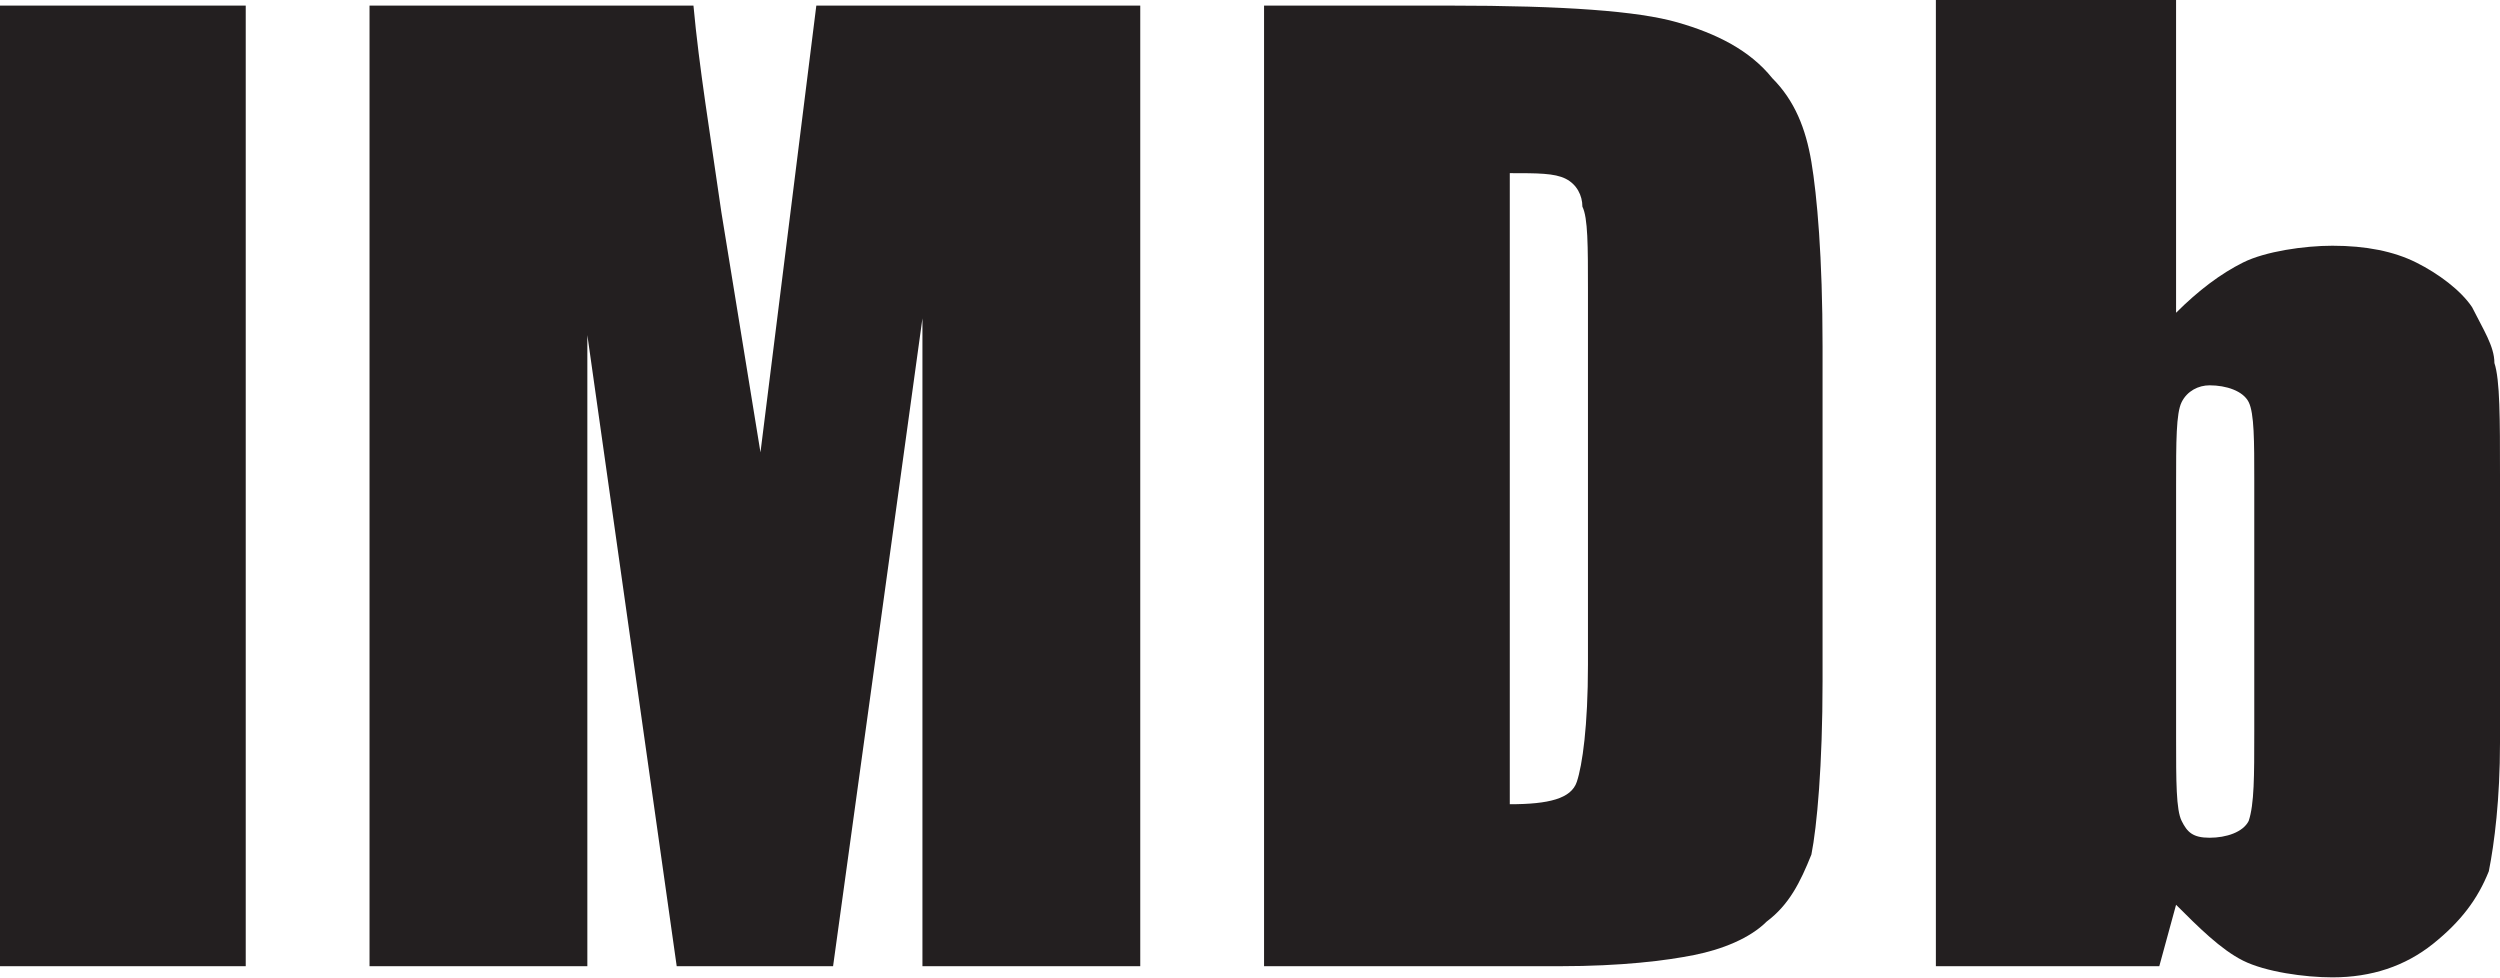
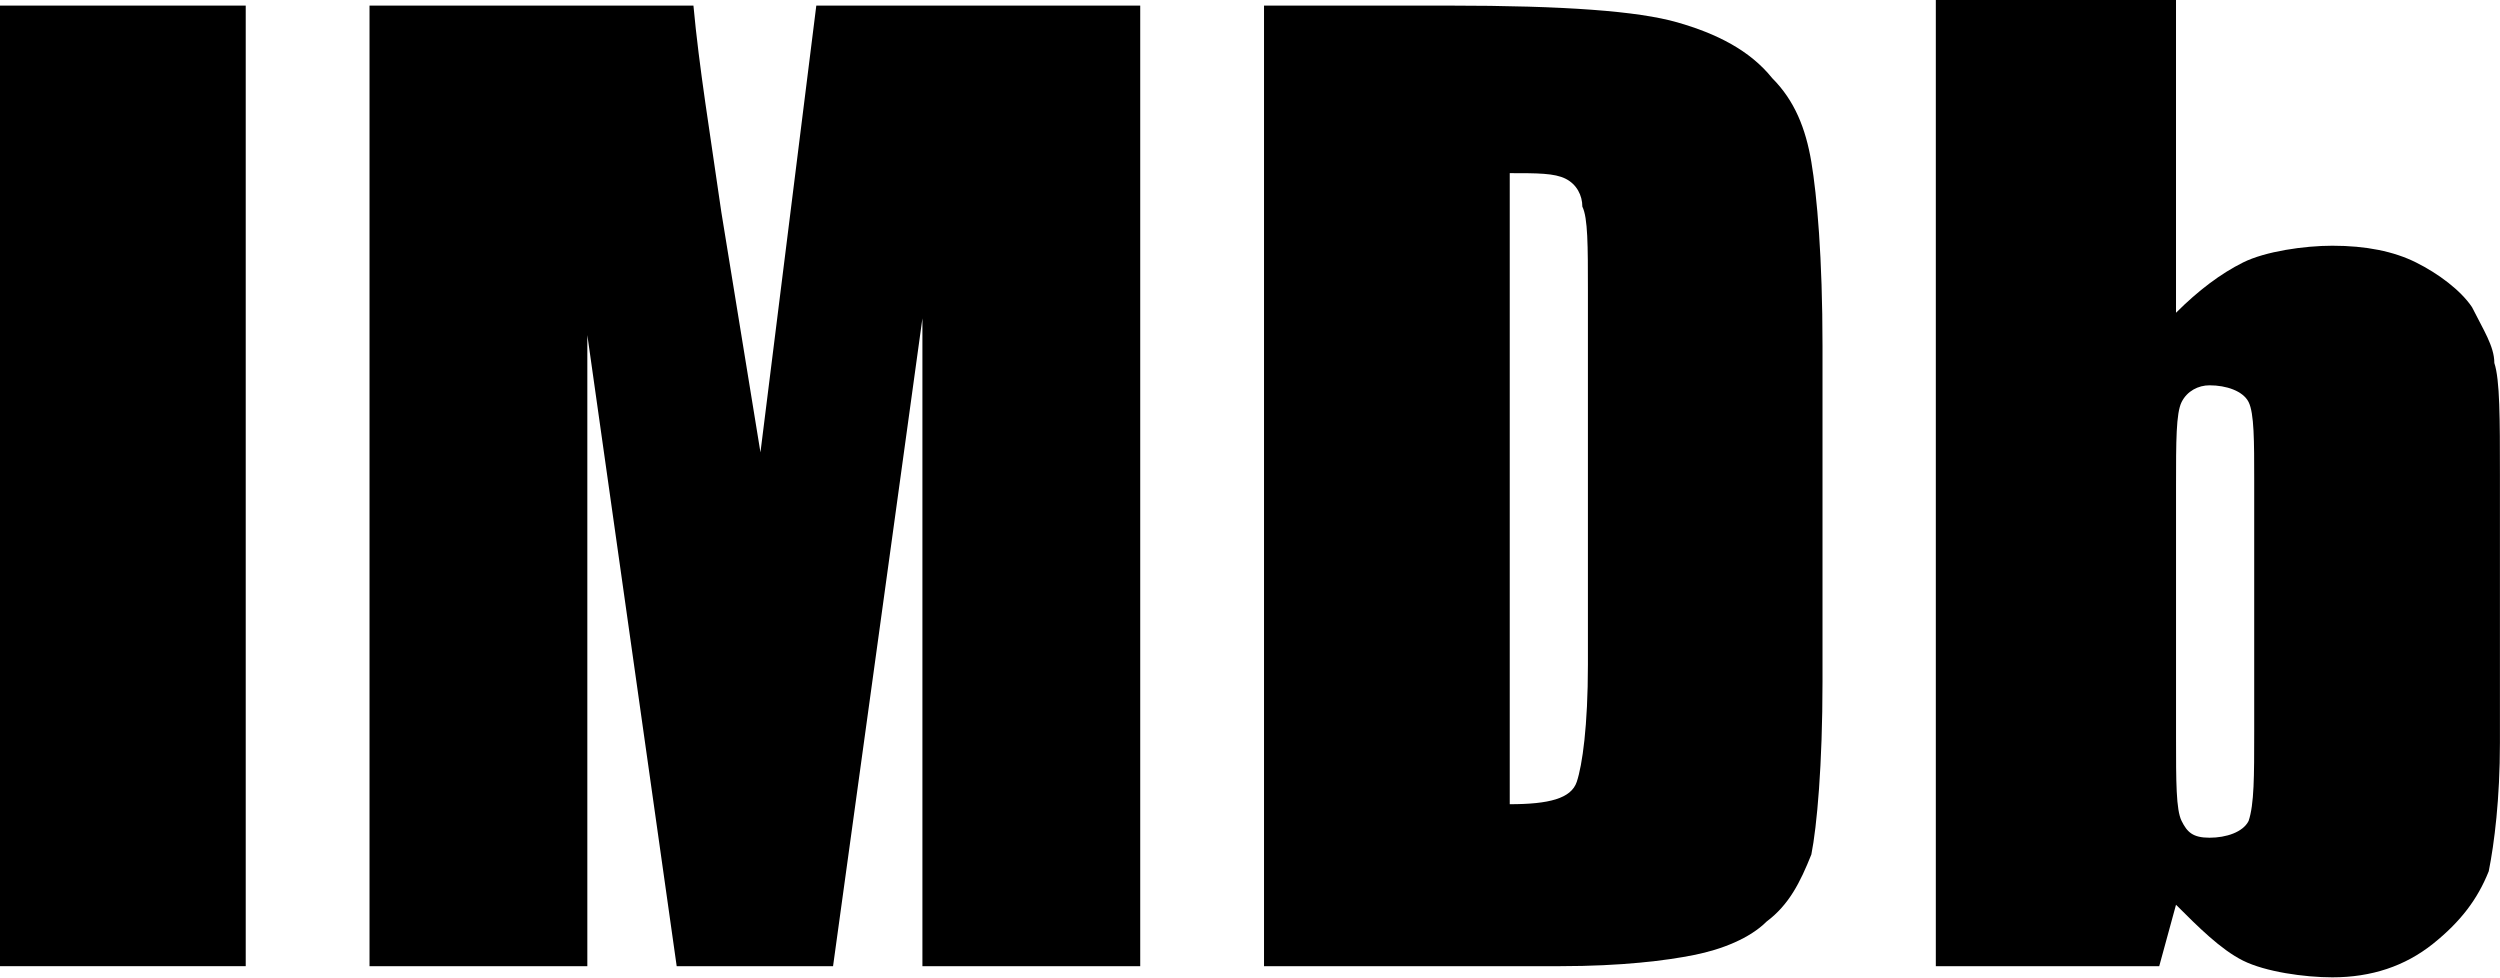
- <svg xmlns="http://www.w3.org/2000/svg" version="1.1" id="Layer_1" x="0px" y="0px" width="88.491px" height="34.595px" viewBox="0 0 88.491 34.595" enable-background="new 0 0 88.491 34.595" xml:space="preserve">
-   <g>
-     <rect y="0.198" fill-rule="evenodd" clip-rule="evenodd" fill="#231F20" width="8.698" height="34.002" />
-     <path fill-rule="evenodd" clip-rule="evenodd" fill="#231F20" d="M26.918,16.012l-1.384-8.5c-0.396-2.767-0.79-5.14-0.988-7.314   H13.08V34.2h7.71V11.861L23.953,34.2h5.535l3.163-22.932V34.2h7.71V0.198H28.895L26.918,16.012z" />
-     <path fill-rule="evenodd" clip-rule="evenodd" fill="#231F20" d="M62.732,2.767c-0.791-0.988-1.978-1.581-3.361-1.976   c-1.383-0.396-3.954-0.593-8.104-0.593h-6.524V34.2h10.479c2.174,0,3.756-0.197,4.743-0.396c0.989-0.196,1.978-0.592,2.57-1.185   c0.791-0.593,1.187-1.384,1.582-2.372c0.197-0.989,0.395-3.163,0.395-6.129V12.257c0-3.163-0.197-5.338-0.395-6.524   C63.918,4.547,63.523,3.558,62.732,2.767z M56.208,23.525c0,2.175-0.197,3.559-0.395,4.151c-0.198,0.592-0.989,0.791-2.372,0.791   V6.129c0.988,0,1.581,0,1.976,0.197c0.396,0.198,0.594,0.593,0.594,0.988c0.197,0.396,0.197,1.384,0.197,2.966V23.525z" />
-     <path fill-rule="evenodd" clip-rule="evenodd" fill="#231F20" d="M88.293,12.849c0-0.592-0.396-1.185-0.79-1.976   c-0.396-0.593-1.187-1.187-1.978-1.581c-0.791-0.396-1.779-0.594-2.966-0.594c-0.987,0-2.372,0.198-3.163,0.594   c-0.79,0.394-1.58,0.988-2.371,1.779V0h-8.502v0.198V34.2h7.908l0.594-2.174c0.791,0.79,1.581,1.581,2.371,1.977   c0.791,0.396,2.176,0.592,3.163,0.592c1.385,0,2.57-0.395,3.56-1.185c0.987-0.791,1.581-1.582,1.976-2.57   c0.198-0.989,0.396-2.57,0.396-4.547v-9.49C88.491,14.827,88.491,13.443,88.293,12.849z M79.793,25.897c0,1.582,0,2.57-0.198,3.162   c-0.198,0.396-0.791,0.594-1.384,0.594s-0.791-0.197-0.988-0.594c-0.197-0.395-0.197-1.383-0.197-2.965v-8.896   c0-1.581,0-2.57,0.197-2.966c0.197-0.394,0.594-0.593,0.988-0.593c0.593,0,1.186,0.199,1.384,0.593   c0.198,0.396,0.198,1.385,0.198,2.769V25.897z" />
+ <svg xmlns="http://www.w3.org/2000/svg" width="6.768mm" height="2.646mm" viewBox="0 0 6.768 2.646" version="1.1" id="svg1457">
+   <defs id="defs1451" />
+   <g id="layer1" transform="translate(-69.63498,-133.2985)">
+     <g id="g827" transform="matrix(0.07648022,0,0,0.07648022,69.63498,133.2985)" style="fill:#000000">
+       <rect id="rect819" height="34.002" width="8.698" y="0.198" x="0" style="clip-rule:evenodd;fill:#000000;fill-rule:evenodd" />
+       <path id="path821" d="m 26.918,16.012 -1.384,-8.5 C 25.138,4.745 24.744,2.372 24.546,0.198 H 13.08 V 34.2 h 7.71 V 11.861 L 23.953,34.2 h 5.535 L 32.651,11.268 V 34.2 h 7.71 V 0.198 H 28.895 Z" style="clip-rule:evenodd;fill:#000000;fill-rule:evenodd" />
+       <path id="path823" d="M 62.732,2.767 C 61.941,1.779 60.754,1.186 59.371,0.791 57.988,0.395 55.417,0.198 51.267,0.198 H 44.743 V 34.2 h 10.479 c 2.174,0 3.756,-0.197 4.743,-0.396 0.989,-0.196 1.978,-0.592 2.57,-1.185 0.791,-0.593 1.187,-1.384 1.582,-2.372 0.197,-0.989 0.395,-3.163 0.395,-6.129 V 12.257 C 64.512,9.094 64.315,6.919 64.117,5.733 63.918,4.547 63.523,3.558 62.732,2.767 Z m -6.524,20.758 c 0,2.175 -0.197,3.559 -0.395,4.151 -0.198,0.592 -0.989,0.791 -2.372,0.791 V 6.129 c 0.988,0 1.581,0 1.976,0.197 0.396,0.198 0.594,0.593 0.594,0.988 0.197,0.396 0.197,1.384 0.197,2.966 z" style="clip-rule:evenodd;fill:#000000;fill-rule:evenodd" />
+       <path id="path825" d="m 88.293,12.849 c 0,-0.592 -0.396,-1.185 -0.79,-1.976 C 87.107,10.28 86.316,9.686 85.525,9.292 84.734,8.896 83.746,8.698 82.559,8.698 c -0.987,0 -2.372,0.198 -3.163,0.594 -0.79,0.394 -1.58,0.988 -2.371,1.779 V 0 H 68.523 V 0.198 34.2 h 7.908 l 0.594,-2.174 c 0.791,0.79 1.581,1.581 2.371,1.977 0.791,0.396 2.176,0.592 3.163,0.592 1.385,0 2.57,-0.395 3.56,-1.185 0.987,-0.791 1.581,-1.582 1.976,-2.57 0.198,-0.989 0.396,-2.57 0.396,-4.547 v -9.49 c 0,-1.976 0,-3.36 -0.198,-3.954 z m -8.5,13.048 c 0,1.582 0,2.57 -0.198,3.162 -0.198,0.396 -0.791,0.594 -1.384,0.594 -0.593,0 -0.791,-0.197 -0.988,-0.594 -0.197,-0.395 -0.197,-1.383 -0.197,-2.965 v -8.896 c 0,-1.581 0,-2.57 0.197,-2.966 0.197,-0.394 0.594,-0.593 0.988,-0.593 0.593,0 1.186,0.199 1.384,0.593 0.198,0.396 0.198,1.385 0.198,2.769 z" style="clip-rule:evenodd;fill:#000000;fill-rule:evenodd" />
+     </g>
  </g>
</svg>
